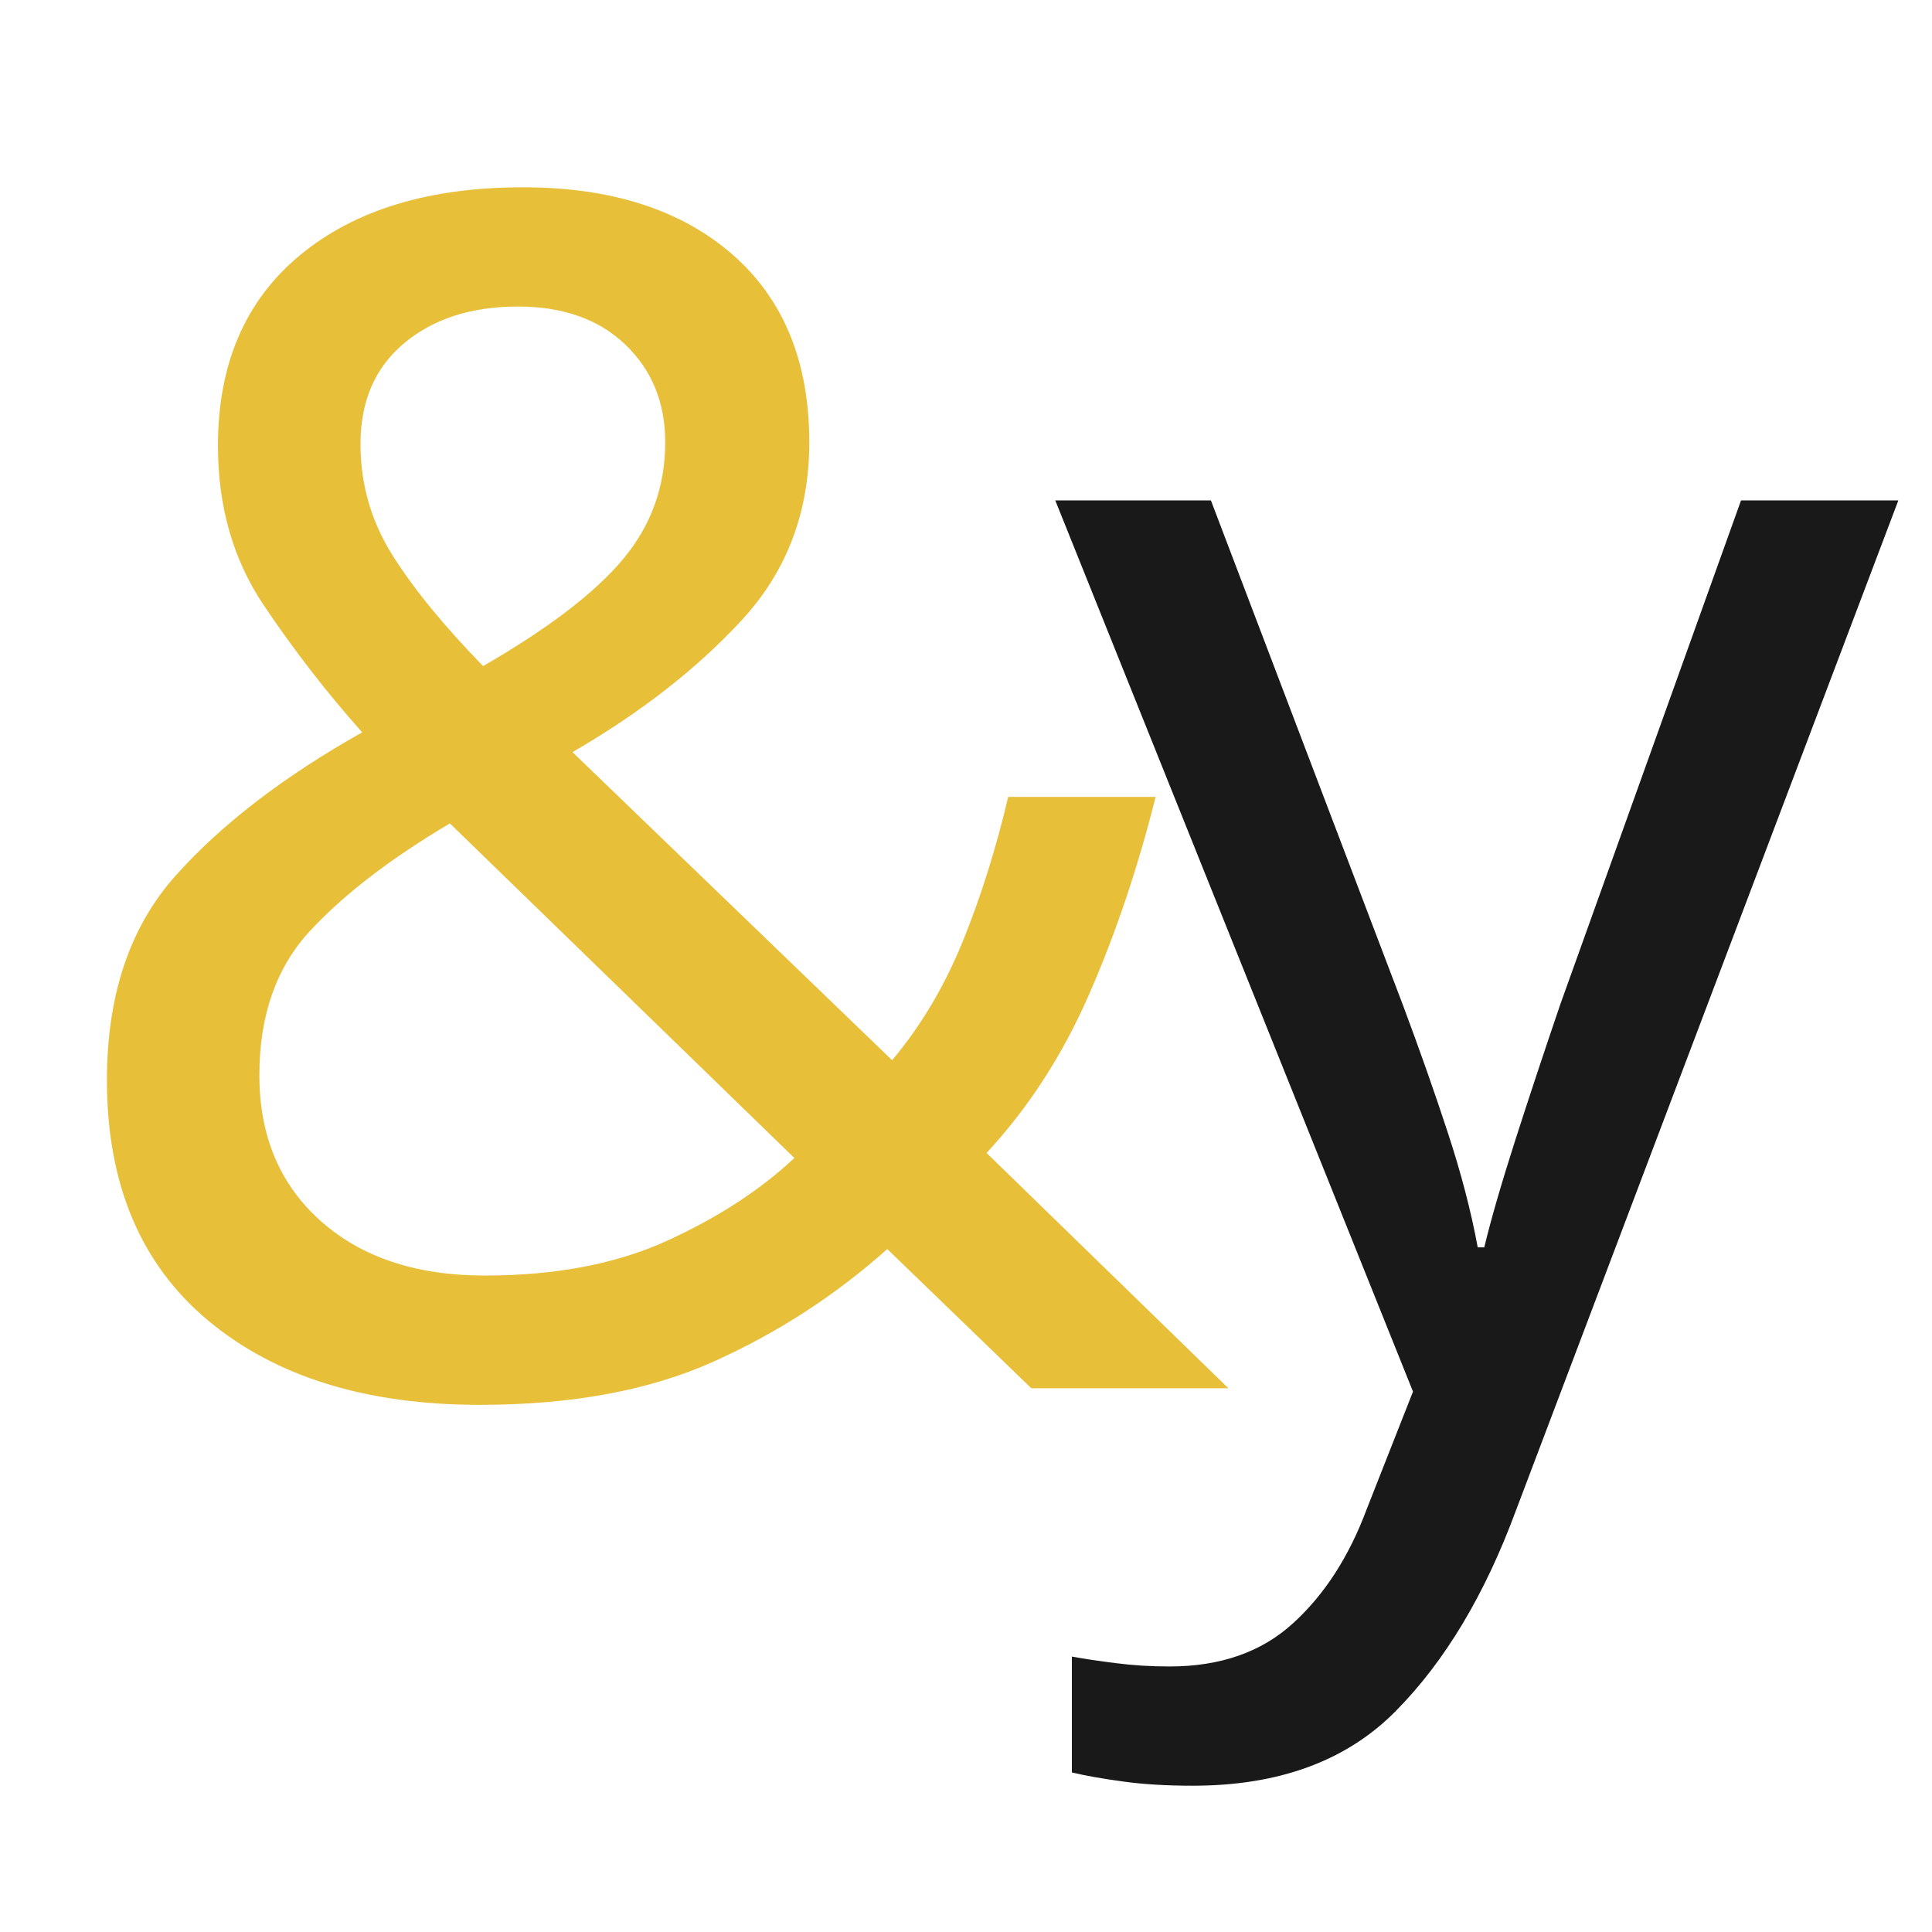
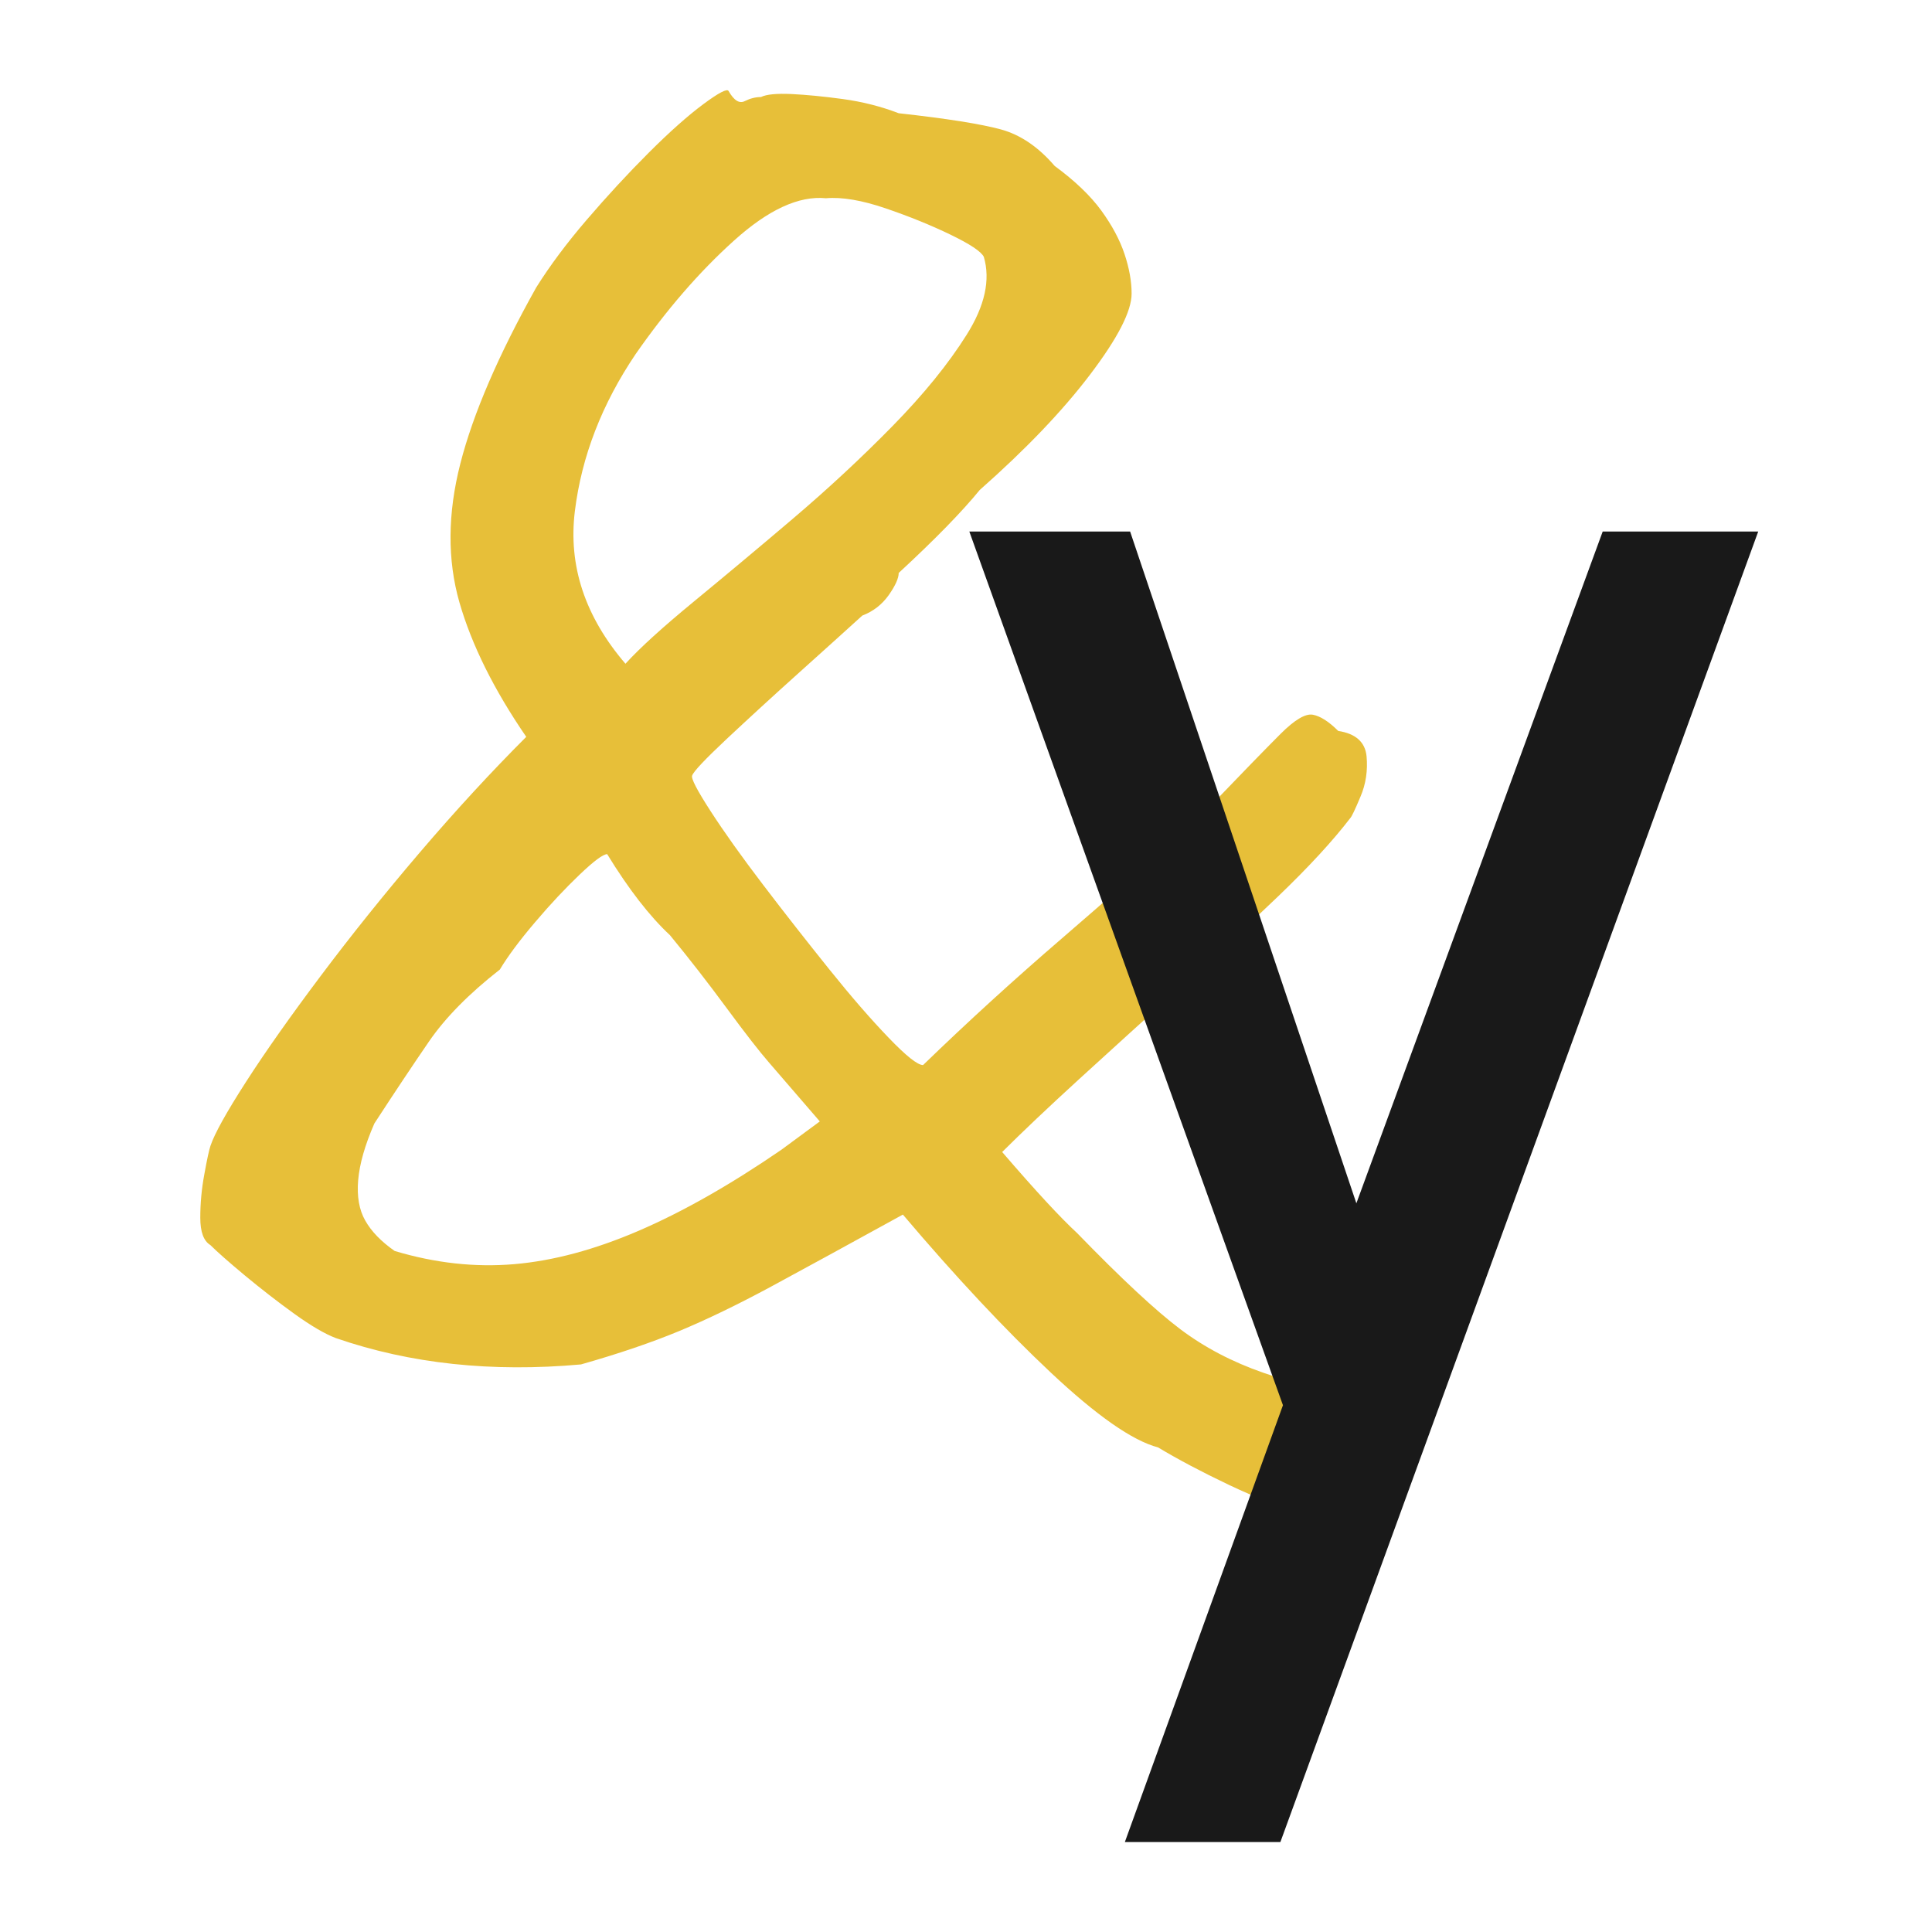
<svg xmlns="http://www.w3.org/2000/svg" id="Layer_1" data-name="Layer 1" viewBox="0 0 180 180">
  <defs>
    <style>
      .cls-1 {
        fill: #e7bf39;
-         letter-spacing: -.09em;
+       }
+ 
+       .cls-1, .cls-2 {
+         stroke-width: 0px;
      }

      .cls-2 {
        fill: #191919;
-         letter-spacing: -.09em;
-       }
- 
-       .cls-3 {
-         font-family: UrbanistRoman-Medium, Urbanist;
-         font-size: 154.32px;
-         font-variation-settings: 'wght' 500;
-         font-weight: 500;
      }
    </style>
  </defs>
-   <text class="cls-3" transform="translate(1.79 129.34)">
-     <tspan class="cls-1" x="0" y="0">&amp;</tspan>
-     <tspan class="cls-2" x="96.37" y="0">y</tspan>
-   </text>
+   <path class="cls-1" d="m129.39,139.38c.12,1.51-.53,2.36-1.98,2.55-1.45.19-3.34-.07-5.66-.76-2.33-.69-4.75-1.64-7.26-2.83-2.52-1.2-4.72-2.36-6.6-3.49-2.39-.63-5.72-2.96-10-6.98-4.28-4.02-8.87-8.93-13.77-14.71-5.03,2.77-9.12,5-12.26,6.7-3.15,1.7-6.01,3.08-8.58,4.15-2.58,1.07-5.63,2.11-9.15,3.11-8.3.75-15.91-.06-22.83-2.45-1.01-.38-2.3-1.13-3.87-2.26-1.57-1.13-3.11-2.33-4.62-3.58-1.51-1.26-2.58-2.2-3.21-2.83-.63-.38-.94-1.23-.94-2.55s.12-2.67.38-4.06c.25-1.38.44-2.26.57-2.64.38-1.13,1.48-3.11,3.3-5.94,1.82-2.83,4.15-6.13,6.98-9.9,2.83-3.77,5.91-7.61,9.24-11.51,3.33-3.9,6.63-7.48,9.9-10.75-3.02-4.4-5.09-8.58-6.23-12.54-1.13-3.96-1.1-8.27.09-12.92,1.19-4.65,3.55-10.12,7.07-16.41,1.26-2.01,2.83-4.12,4.72-6.32,1.89-2.2,3.8-4.27,5.75-6.22,1.95-1.95,3.65-3.46,5.09-4.53,1.44-1.07,2.23-1.48,2.36-1.23.5.88,1.01,1.2,1.51.94.5-.25,1.01-.38,1.51-.38.5-.25,1.44-.34,2.83-.28,1.38.07,2.99.22,4.81.47,1.82.25,3.55.69,5.19,1.32,4.53.5,7.7,1.01,9.53,1.51,1.82.5,3.49,1.64,5,3.4,1.89,1.39,3.33,2.77,4.34,4.15,1.01,1.39,1.73,2.74,2.17,4.06.44,1.32.66,2.55.66,3.68,0,1.64-1.29,4.15-3.87,7.55-2.58,3.4-6.01,6.98-10.28,10.75-1.64,2.01-4.15,4.59-7.55,7.73,0,.5-.32,1.2-.94,2.08-.63.88-1.45,1.51-2.45,1.89-1.39,1.26-3.33,3.02-5.85,5.28-2.52,2.26-4.78,4.34-6.79,6.22-2.01,1.89-3.08,3.02-3.21,3.4-.13.25.44,1.35,1.7,3.3,1.26,1.95,2.89,4.24,4.91,6.89,2.01,2.64,4.06,5.25,6.13,7.83,2.07,2.58,3.93,4.72,5.56,6.41,1.63,1.7,2.7,2.55,3.21,2.55,4.15-4.02,8.46-7.95,12.92-11.79,4.46-3.83,9.02-7.89,13.68-12.17,3.14-3.27,5.38-5.57,6.7-6.89s2.33-1.92,3.02-1.79c.69.13,1.48.63,2.36,1.51,1.63.25,2.51,1.04,2.64,2.36.12,1.32-.06,2.58-.57,3.77-.5,1.2-.82,1.86-.94,1.98-1.64,2.14-3.9,4.59-6.79,7.36-2.9,2.77-5.98,5.63-9.24,8.58-3.27,2.96-6.35,5.75-9.24,8.39-2.89,2.64-5.28,4.91-7.17,6.79,3.14,3.65,5.47,6.16,6.98,7.55,4.15,4.28,7.36,7.26,9.62,8.96,2.26,1.7,4.84,3.05,7.74,4.06,3.9,1.26,6.79,2.8,8.68,4.62,1.89,1.82,2.89,4.12,3.02,6.89Zm-92.62-22.83c3.77,1.13,7.48,1.54,11.13,1.23,3.65-.31,7.51-1.35,11.6-3.11,4.09-1.76,8.52-4.27,13.3-7.55l3.58-2.64-4.72-5.47c-.88-1.01-2.2-2.7-3.96-5.09-1.76-2.39-3.52-4.65-5.28-6.79-1.89-1.76-3.84-4.27-5.85-7.55-.38,0-1.23.63-2.55,1.89-1.32,1.26-2.71,2.73-4.15,4.43-1.45,1.7-2.55,3.18-3.3,4.43-2.89,2.26-5.09,4.5-6.6,6.7-1.51,2.2-3.21,4.75-5.09,7.64-.88,2.01-1.38,3.77-1.51,5.28-.13,1.51.09,2.77.66,3.77.57,1.01,1.48,1.95,2.74,2.83Zm21.5-54.71c1.38-1.51,3.49-3.42,6.32-5.75,2.83-2.33,5.91-4.9,9.24-7.73,3.33-2.83,6.44-5.72,9.34-8.68,2.89-2.95,5.19-5.78,6.89-8.49,1.7-2.7,2.23-5.12,1.6-7.26-.25-.5-1.29-1.19-3.11-2.07-1.82-.88-3.84-1.7-6.04-2.45-2.2-.75-4.06-1.07-5.56-.94-2.52-.25-5.38,1.07-8.58,3.96-3.21,2.89-6.26,6.41-9.15,10.56-3.14,4.65-5.03,9.53-5.66,14.62-.63,5.09.94,9.84,4.72,14.24Z" />
+   <path class="cls-2" d="m149.32,49.52h14.49l-44.52,122.1h-14.49l14.73-40.7-29.22-81.4h14.98l21.08,62.59,22.95-62.59Z" />
</svg>
